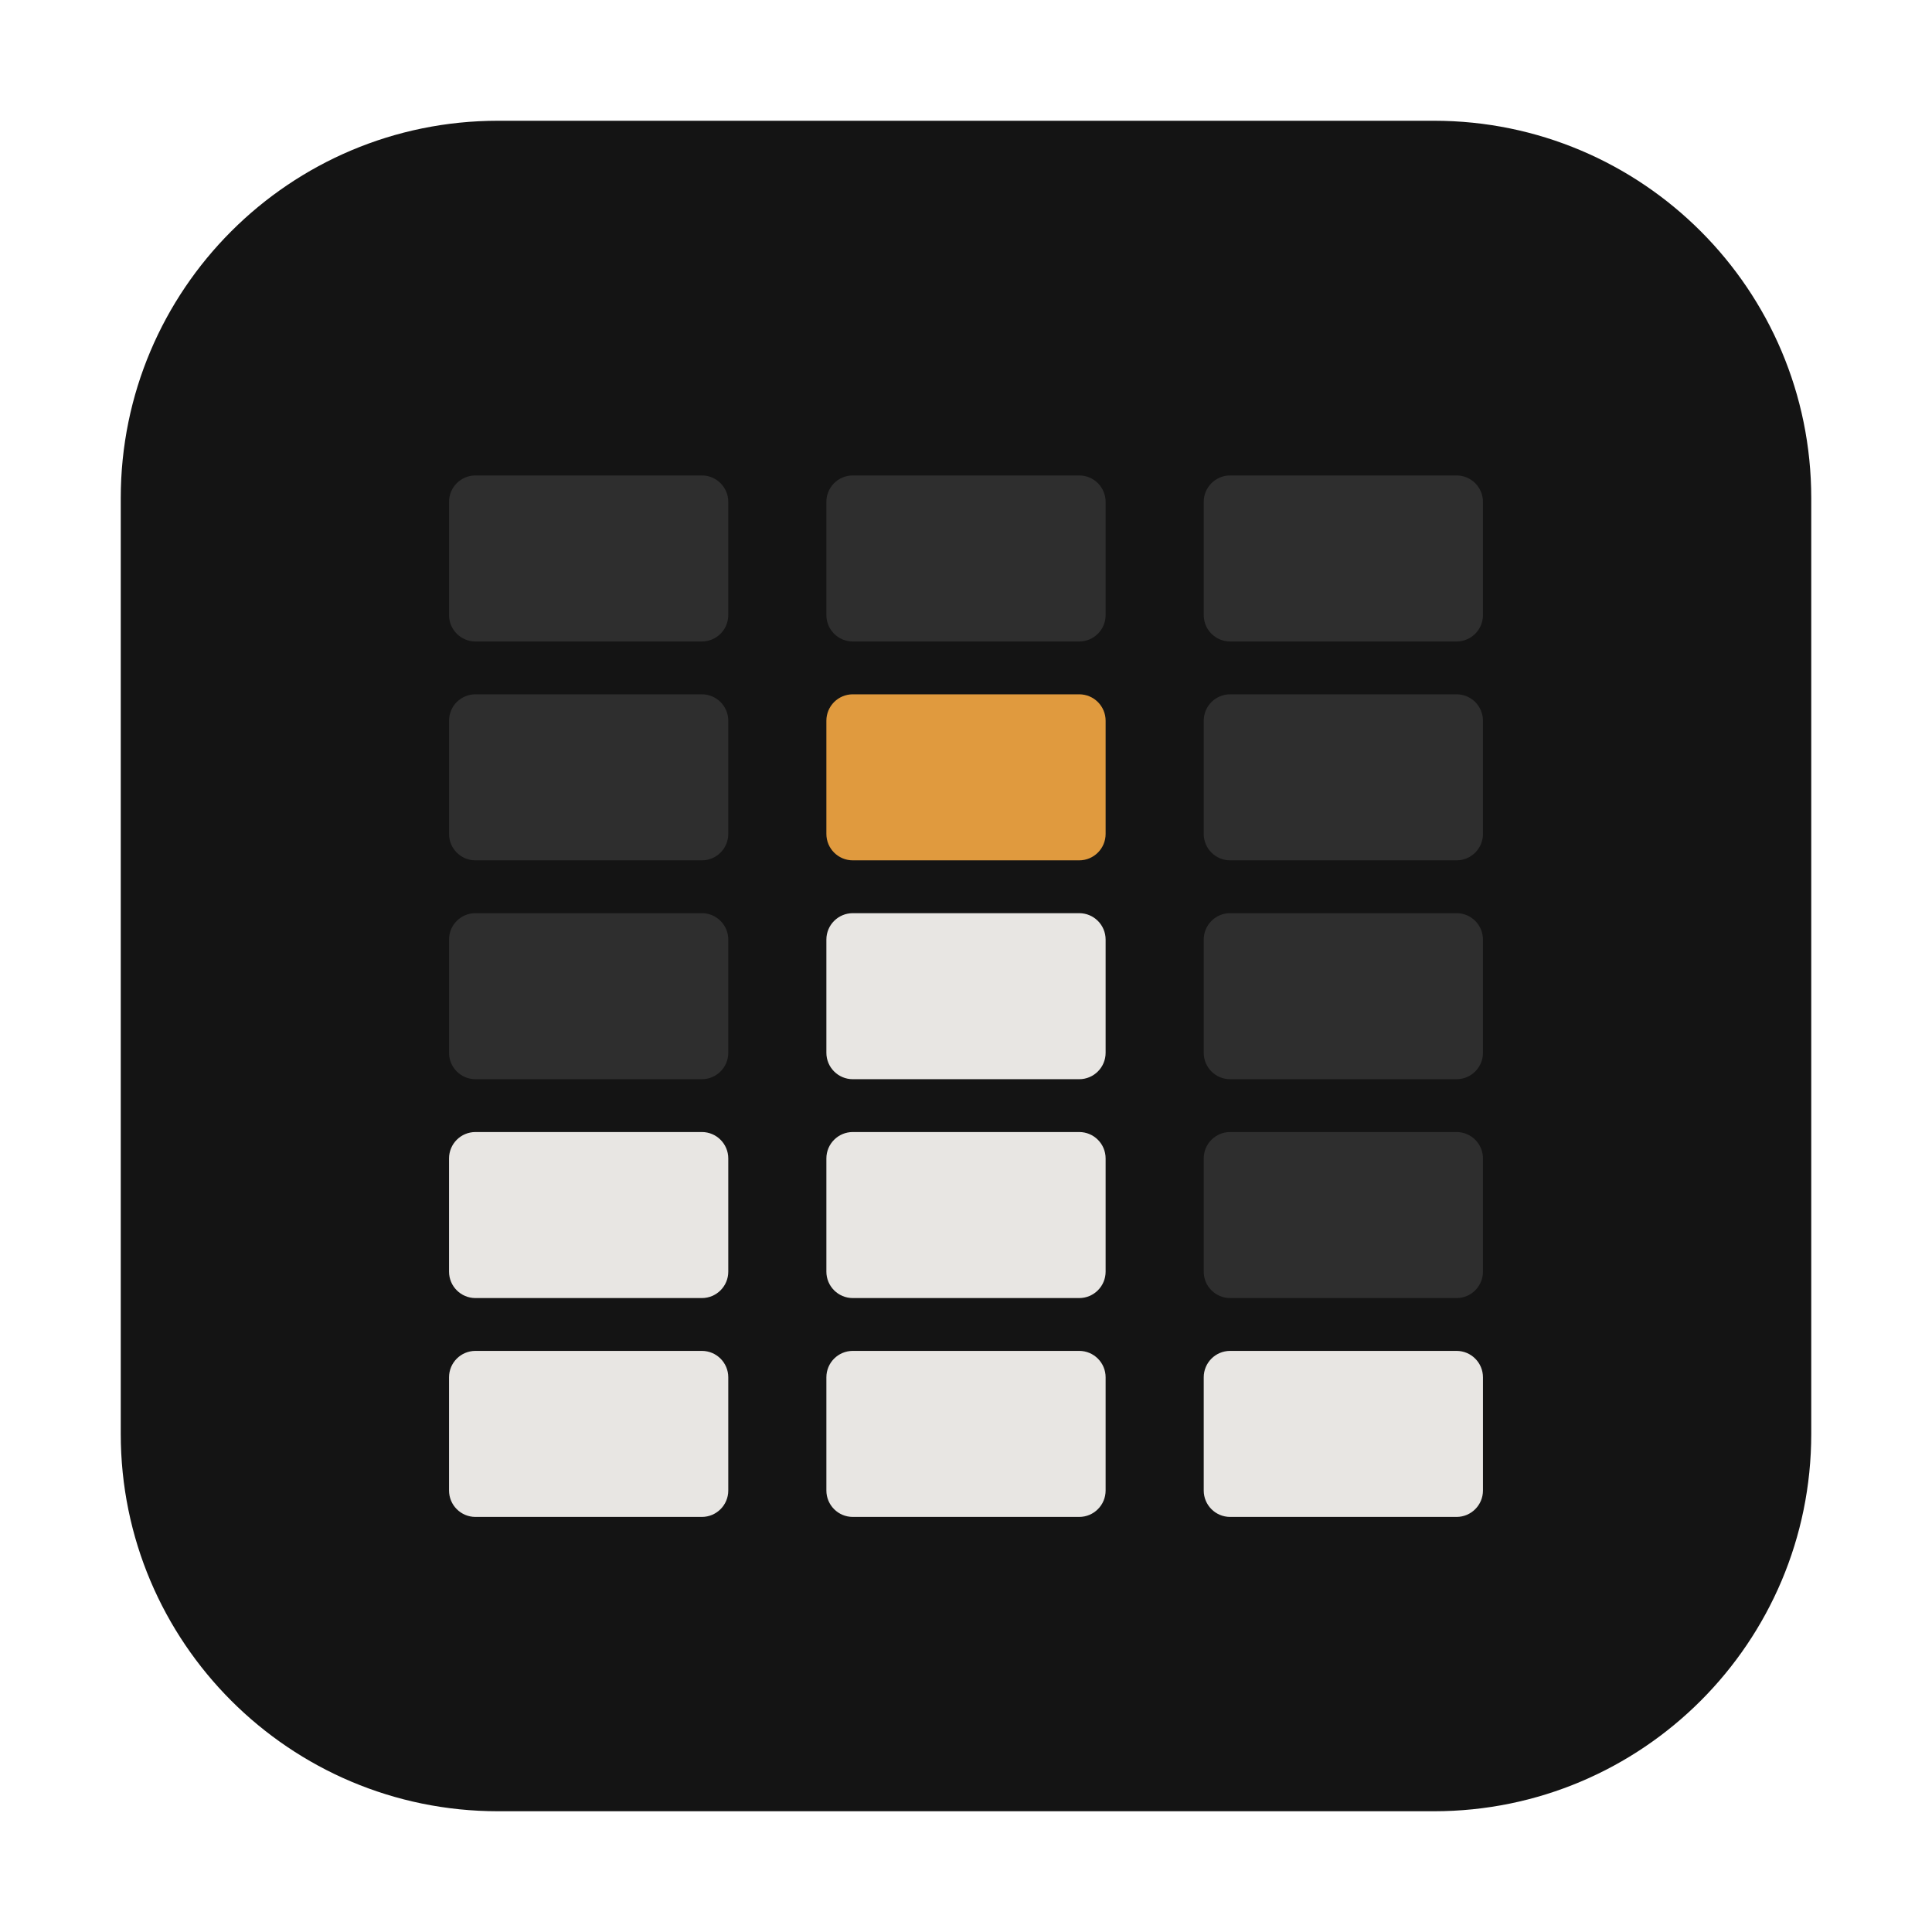
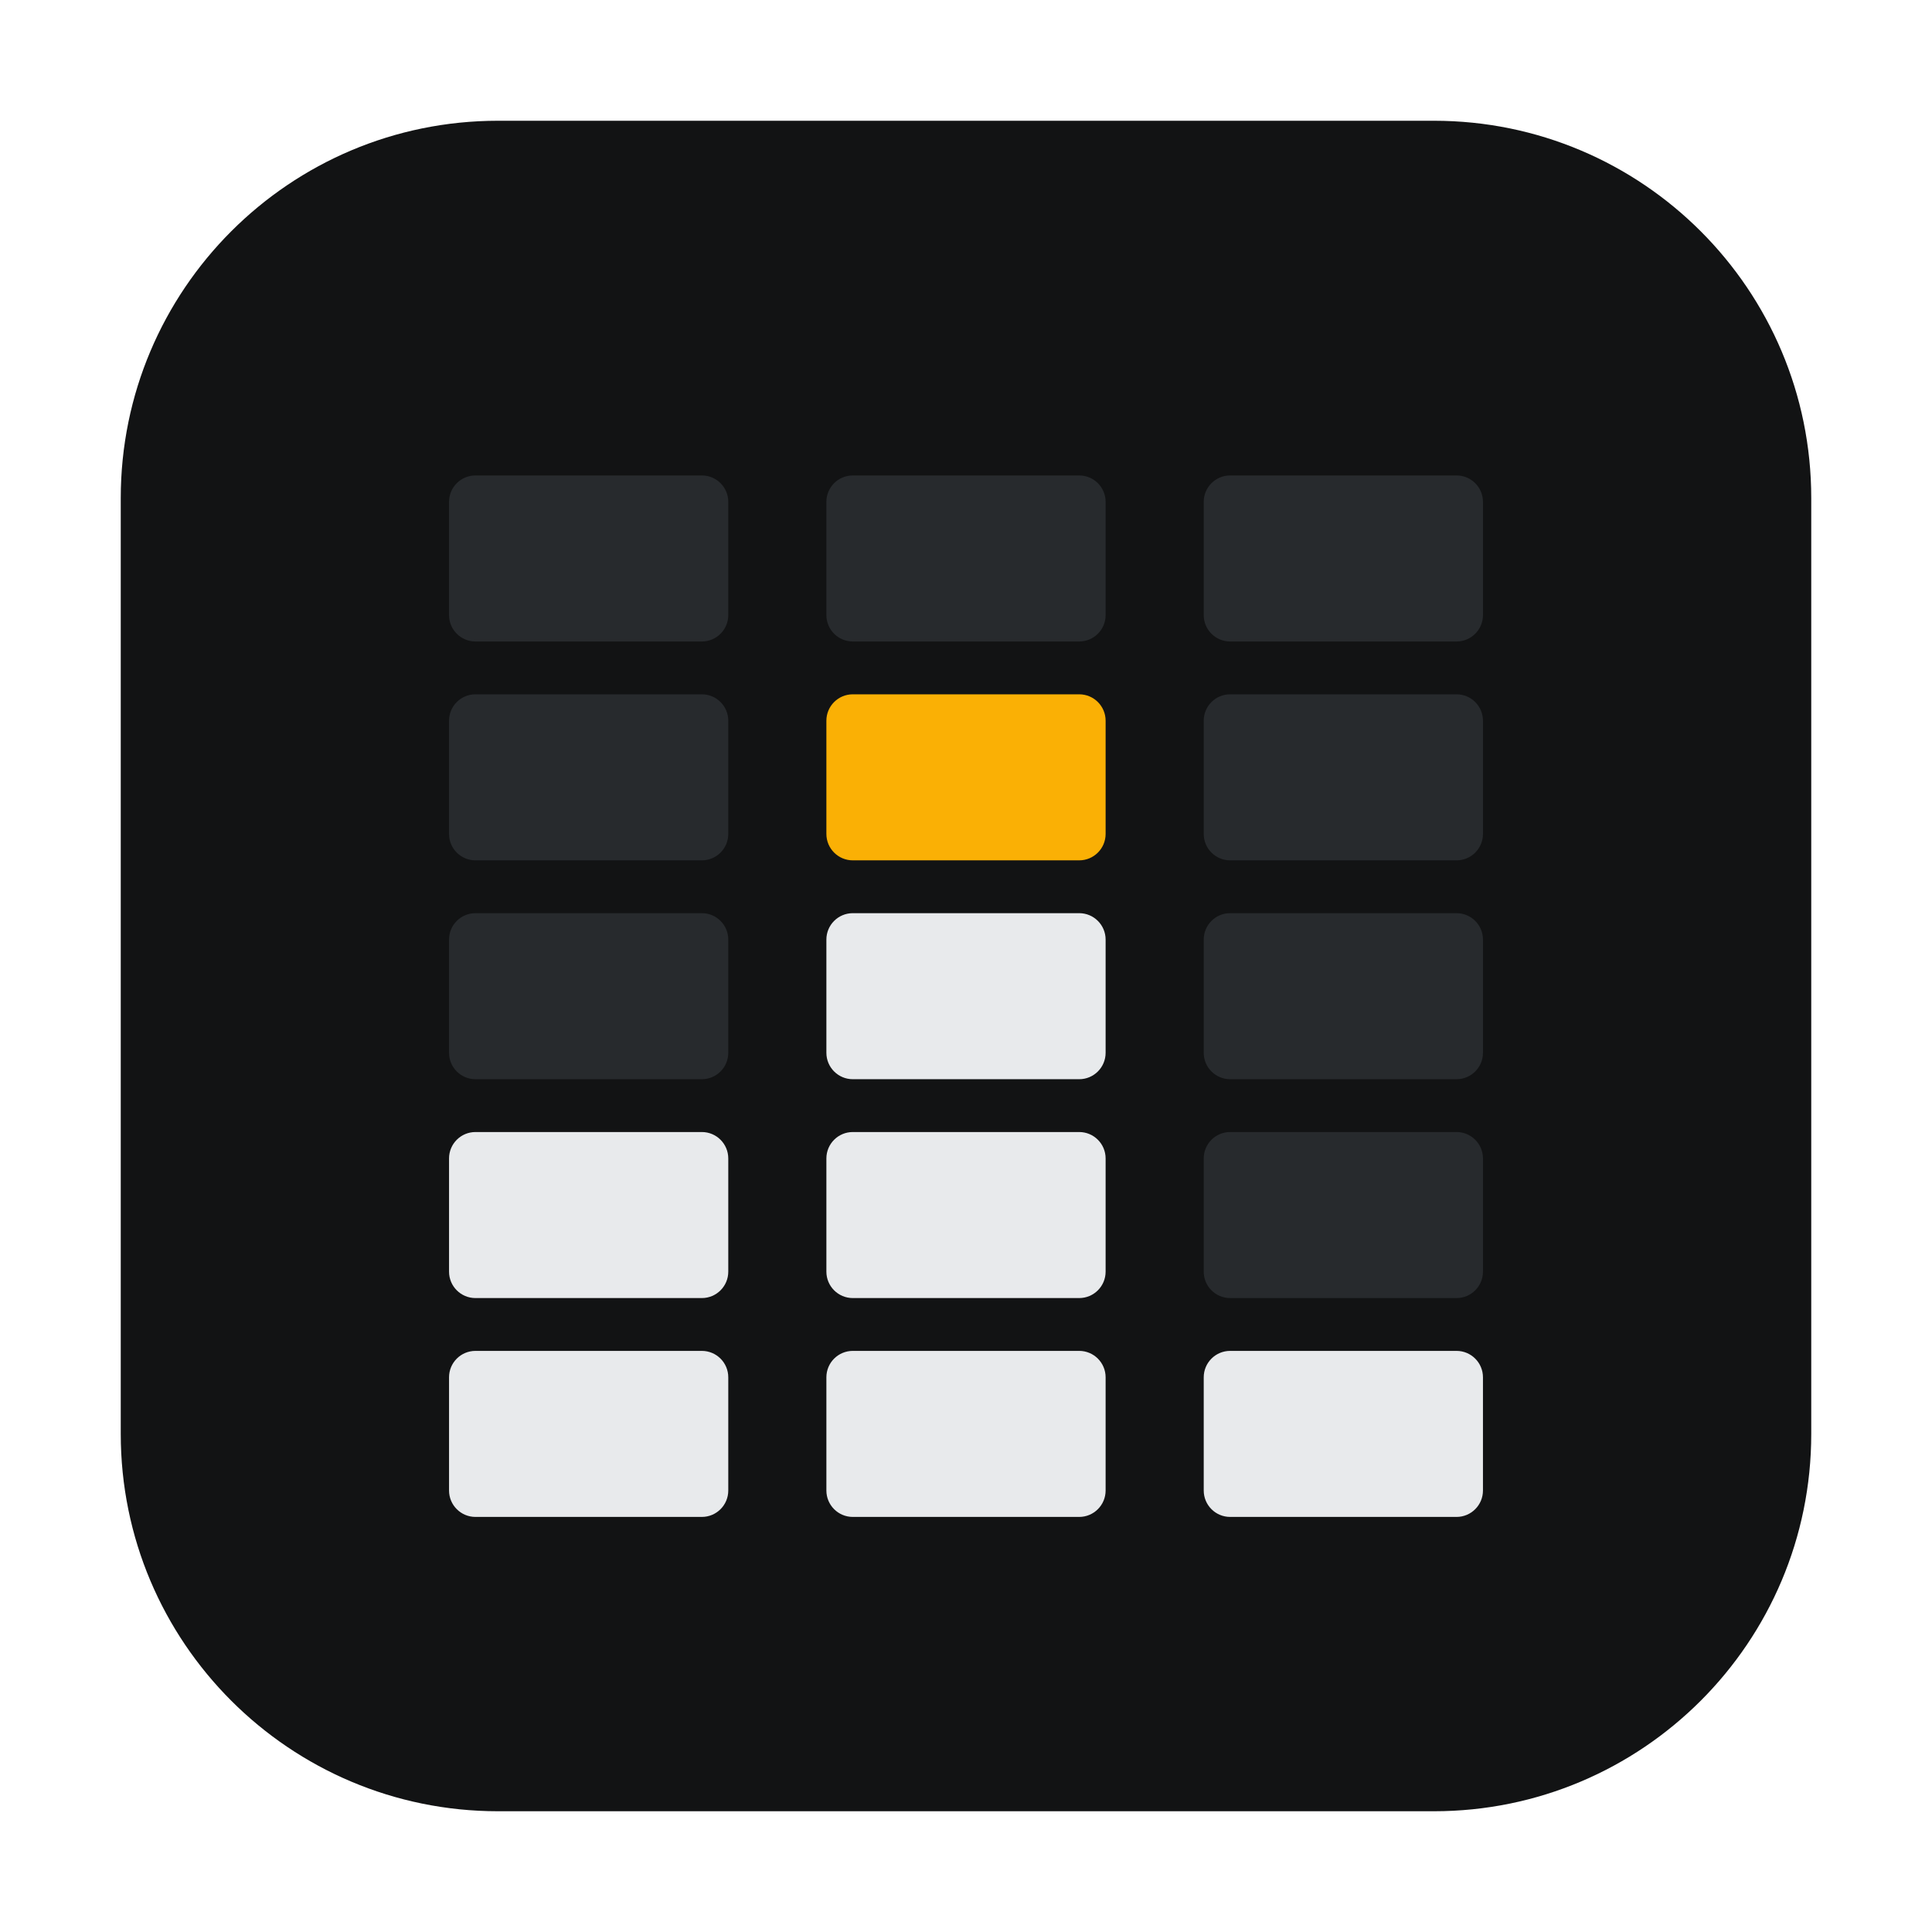
<svg xmlns="http://www.w3.org/2000/svg" viewBox="0 0 1024 1024" width="1024" height="1024">
-   <rect x="64" y="64" width="896" height="896" rx="200" fill="#141414" />
-   <rect x="238" y="716" width="148" height="88" rx="14" fill="#e8e6e3" />
-   <rect x="238" y="600" width="148" height="88" rx="14" fill="#e8e6e3" />
-   <rect x="238" y="484" width="148" height="88" rx="14" fill="#2e2e2e" />
-   <rect x="238" y="368" width="148" height="88" rx="14" fill="#2e2e2e" />
-   <rect x="238" y="252" width="148" height="88" rx="14" fill="#2e2e2e" />
-   <rect x="438" y="716" width="148" height="88" rx="14" fill="#e8e6e3" />
-   <rect x="438" y="600" width="148" height="88" rx="14" fill="#e8e6e3" />
-   <rect x="438" y="484" width="148" height="88" rx="14" fill="#e8e6e3" />
-   <rect x="438" y="368" width="148" height="88" rx="14" fill="#e09a3e" />
-   <rect x="438" y="252" width="148" height="88" rx="14" fill="#2e2e2e" />
-   <rect x="638" y="716" width="148" height="88" rx="14" fill="#e8e6e3" />
-   <rect x="638" y="600" width="148" height="88" rx="14" fill="#2e2e2e" />
-   <rect x="638" y="484" width="148" height="88" rx="14" fill="#2e2e2e" />
-   <rect x="638" y="368" width="148" height="88" rx="14" fill="#2e2e2e" />
-   <rect x="638" y="252" width="148" height="88" rx="14" fill="#2e2e2e" />
+   <rect x="64" y="64" width="896" height="896" rx="200" fill="#121314" />
+   <rect x="238" y="716" width="148" height="88" rx="14" fill="#e8eaec" />
+   <rect x="238" y="600" width="148" height="88" rx="14" fill="#e8eaec" />
+   <rect x="238" y="484" width="148" height="88" rx="14" fill="#272a2d" />
+   <rect x="238" y="368" width="148" height="88" rx="14" fill="#272a2d" />
+   <rect x="238" y="252" width="148" height="88" rx="14" fill="#272a2d" />
+   <rect x="438" y="716" width="148" height="88" rx="14" fill="#e8eaec" />
+   <rect x="438" y="600" width="148" height="88" rx="14" fill="#e8eaec" />
+   <rect x="438" y="484" width="148" height="88" rx="14" fill="#e8eaec" />
+   <rect x="438" y="368" width="148" height="88" rx="14" fill="#fab005" />
+   <rect x="438" y="252" width="148" height="88" rx="14" fill="#272a2d" />
+   <rect x="638" y="716" width="148" height="88" rx="14" fill="#e8eaec" />
+   <rect x="638" y="600" width="148" height="88" rx="14" fill="#272a2d" />
+   <rect x="638" y="484" width="148" height="88" rx="14" fill="#272a2d" />
+   <rect x="638" y="368" width="148" height="88" rx="14" fill="#272a2d" />
+   <rect x="638" y="252" width="148" height="88" rx="14" fill="#272a2d" />
</svg>
